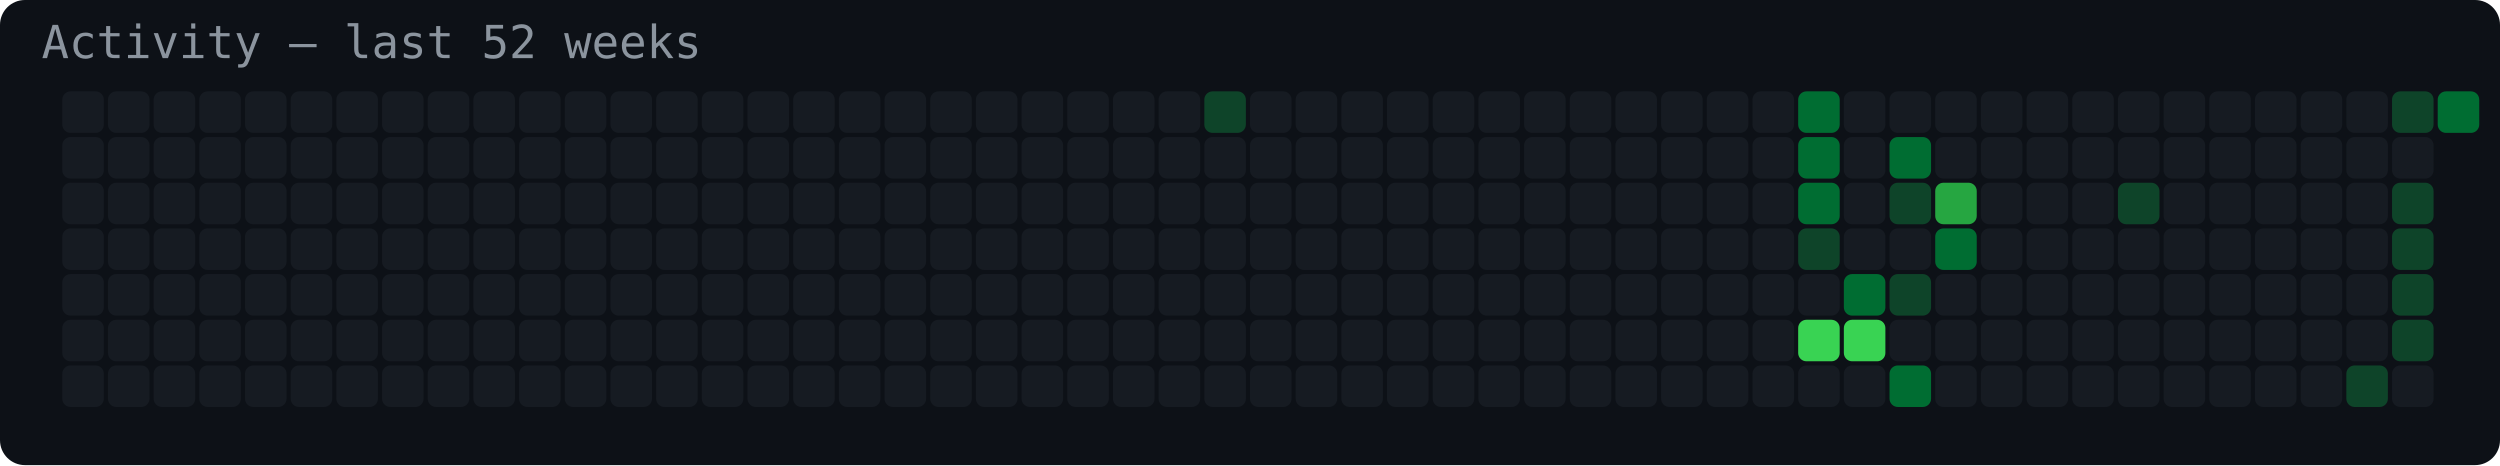
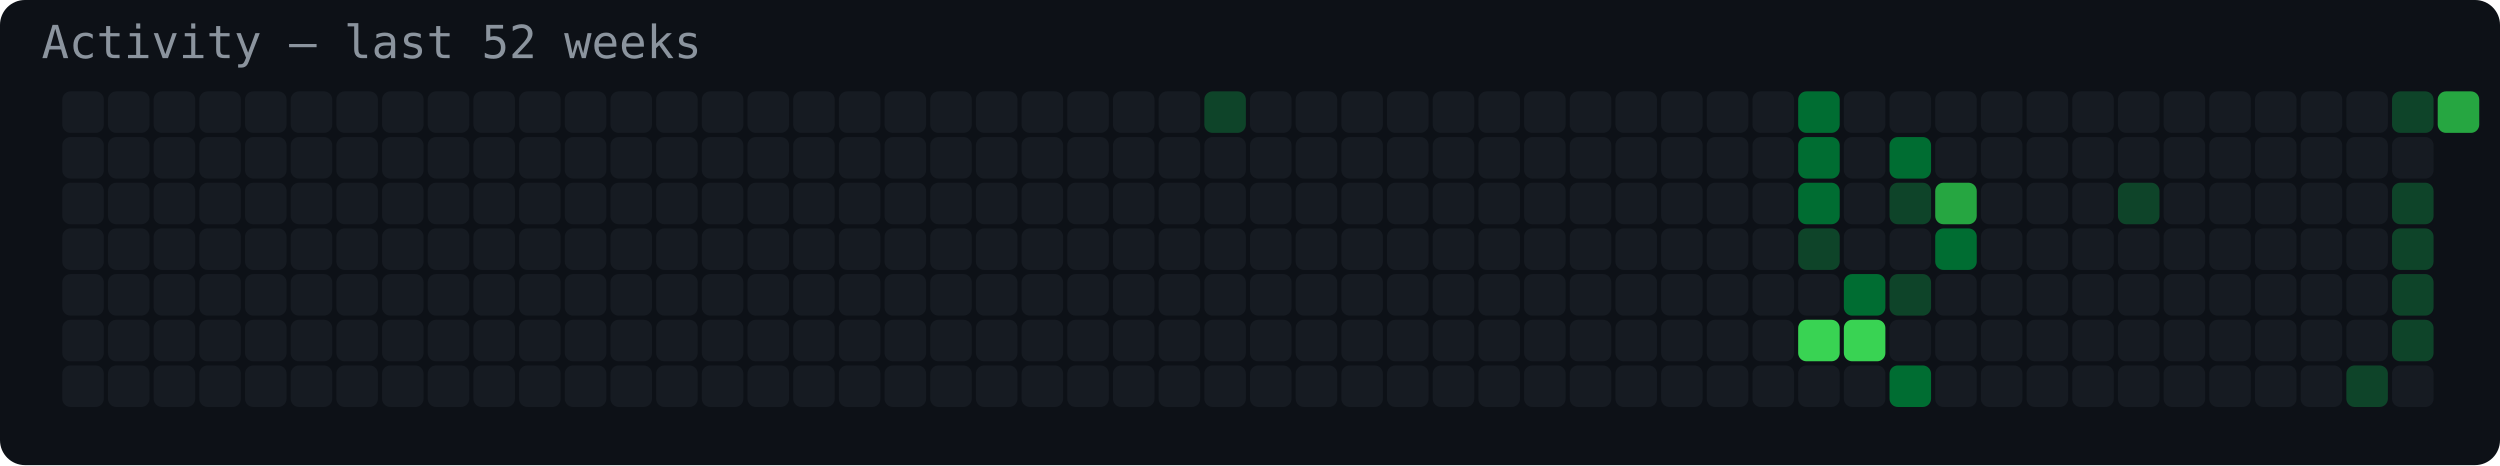
<svg xmlns="http://www.w3.org/2000/svg" width="602" height="112" viewBox="0 0 602 112">
  <rect width="602" height="112" fill="#0d1117" rx="6" />
  <text x="10" y="14" font-size="11" fill="#8b949e" font-family="monospace">Activity — last 52 weeks</text>
  <rect x="15" y="22" width="10" height="10" rx="2" ry="2" fill="#161b22" />
  <rect x="15" y="33" width="10" height="10" rx="2" ry="2" fill="#161b22" />
  <rect x="15" y="44" width="10" height="10" rx="2" ry="2" fill="#161b22" />
  <rect x="15" y="55" width="10" height="10" rx="2" ry="2" fill="#161b22" />
  <rect x="15" y="66" width="10" height="10" rx="2" ry="2" fill="#161b22" />
  <rect x="15" y="77" width="10" height="10" rx="2" ry="2" fill="#161b22" />
  <rect x="15" y="88" width="10" height="10" rx="2" ry="2" fill="#161b22" />
  <rect x="26" y="22" width="10" height="10" rx="2" ry="2" fill="#161b22" />
  <rect x="26" y="33" width="10" height="10" rx="2" ry="2" fill="#161b22" />
  <rect x="26" y="44" width="10" height="10" rx="2" ry="2" fill="#161b22" />
  <rect x="26" y="55" width="10" height="10" rx="2" ry="2" fill="#161b22" />
  <rect x="26" y="66" width="10" height="10" rx="2" ry="2" fill="#161b22" />
  <rect x="26" y="77" width="10" height="10" rx="2" ry="2" fill="#161b22" />
  <rect x="26" y="88" width="10" height="10" rx="2" ry="2" fill="#161b22" />
  <rect x="37" y="22" width="10" height="10" rx="2" ry="2" fill="#161b22" />
  <rect x="37" y="33" width="10" height="10" rx="2" ry="2" fill="#161b22" />
  <rect x="37" y="44" width="10" height="10" rx="2" ry="2" fill="#161b22" />
  <rect x="37" y="55" width="10" height="10" rx="2" ry="2" fill="#161b22" />
  <rect x="37" y="66" width="10" height="10" rx="2" ry="2" fill="#161b22" />
  <rect x="37" y="77" width="10" height="10" rx="2" ry="2" fill="#161b22" />
  <rect x="37" y="88" width="10" height="10" rx="2" ry="2" fill="#161b22" />
  <rect x="48" y="22" width="10" height="10" rx="2" ry="2" fill="#161b22" />
  <rect x="48" y="33" width="10" height="10" rx="2" ry="2" fill="#161b22" />
  <rect x="48" y="44" width="10" height="10" rx="2" ry="2" fill="#161b22" />
  <rect x="48" y="55" width="10" height="10" rx="2" ry="2" fill="#161b22" />
  <rect x="48" y="66" width="10" height="10" rx="2" ry="2" fill="#161b22" />
  <rect x="48" y="77" width="10" height="10" rx="2" ry="2" fill="#161b22" />
  <rect x="48" y="88" width="10" height="10" rx="2" ry="2" fill="#161b22" />
  <rect x="59" y="22" width="10" height="10" rx="2" ry="2" fill="#161b22" />
  <rect x="59" y="33" width="10" height="10" rx="2" ry="2" fill="#161b22" />
  <rect x="59" y="44" width="10" height="10" rx="2" ry="2" fill="#161b22" />
  <rect x="59" y="55" width="10" height="10" rx="2" ry="2" fill="#161b22" />
  <rect x="59" y="66" width="10" height="10" rx="2" ry="2" fill="#161b22" />
  <rect x="59" y="77" width="10" height="10" rx="2" ry="2" fill="#161b22" />
  <rect x="59" y="88" width="10" height="10" rx="2" ry="2" fill="#161b22" />
  <rect x="70" y="22" width="10" height="10" rx="2" ry="2" fill="#161b22" />
  <rect x="70" y="33" width="10" height="10" rx="2" ry="2" fill="#161b22" />
  <rect x="70" y="44" width="10" height="10" rx="2" ry="2" fill="#161b22" />
  <rect x="70" y="55" width="10" height="10" rx="2" ry="2" fill="#161b22" />
  <rect x="70" y="66" width="10" height="10" rx="2" ry="2" fill="#161b22" />
  <rect x="70" y="77" width="10" height="10" rx="2" ry="2" fill="#161b22" />
  <rect x="70" y="88" width="10" height="10" rx="2" ry="2" fill="#161b22" />
  <rect x="81" y="22" width="10" height="10" rx="2" ry="2" fill="#161b22" />
  <rect x="81" y="33" width="10" height="10" rx="2" ry="2" fill="#161b22" />
  <rect x="81" y="44" width="10" height="10" rx="2" ry="2" fill="#161b22" />
  <rect x="81" y="55" width="10" height="10" rx="2" ry="2" fill="#161b22" />
  <rect x="81" y="66" width="10" height="10" rx="2" ry="2" fill="#161b22" />
  <rect x="81" y="77" width="10" height="10" rx="2" ry="2" fill="#161b22" />
  <rect x="81" y="88" width="10" height="10" rx="2" ry="2" fill="#161b22" />
  <rect x="92" y="22" width="10" height="10" rx="2" ry="2" fill="#161b22" />
  <rect x="92" y="33" width="10" height="10" rx="2" ry="2" fill="#161b22" />
  <rect x="92" y="44" width="10" height="10" rx="2" ry="2" fill="#161b22" />
  <rect x="92" y="55" width="10" height="10" rx="2" ry="2" fill="#161b22" />
  <rect x="92" y="66" width="10" height="10" rx="2" ry="2" fill="#161b22" />
  <rect x="92" y="77" width="10" height="10" rx="2" ry="2" fill="#161b22" />
  <rect x="92" y="88" width="10" height="10" rx="2" ry="2" fill="#161b22" />
  <rect x="103" y="22" width="10" height="10" rx="2" ry="2" fill="#161b22" />
  <rect x="103" y="33" width="10" height="10" rx="2" ry="2" fill="#161b22" />
  <rect x="103" y="44" width="10" height="10" rx="2" ry="2" fill="#161b22" />
  <rect x="103" y="55" width="10" height="10" rx="2" ry="2" fill="#161b22" />
  <rect x="103" y="66" width="10" height="10" rx="2" ry="2" fill="#161b22" />
  <rect x="103" y="77" width="10" height="10" rx="2" ry="2" fill="#161b22" />
  <rect x="103" y="88" width="10" height="10" rx="2" ry="2" fill="#161b22" />
  <rect x="114" y="22" width="10" height="10" rx="2" ry="2" fill="#161b22" />
  <rect x="114" y="33" width="10" height="10" rx="2" ry="2" fill="#161b22" />
  <rect x="114" y="44" width="10" height="10" rx="2" ry="2" fill="#161b22" />
  <rect x="114" y="55" width="10" height="10" rx="2" ry="2" fill="#161b22" />
  <rect x="114" y="66" width="10" height="10" rx="2" ry="2" fill="#161b22" />
  <rect x="114" y="77" width="10" height="10" rx="2" ry="2" fill="#161b22" />
  <rect x="114" y="88" width="10" height="10" rx="2" ry="2" fill="#161b22" />
  <rect x="125" y="22" width="10" height="10" rx="2" ry="2" fill="#161b22" />
  <rect x="125" y="33" width="10" height="10" rx="2" ry="2" fill="#161b22" />
  <rect x="125" y="44" width="10" height="10" rx="2" ry="2" fill="#161b22" />
  <rect x="125" y="55" width="10" height="10" rx="2" ry="2" fill="#161b22" />
  <rect x="125" y="66" width="10" height="10" rx="2" ry="2" fill="#161b22" />
  <rect x="125" y="77" width="10" height="10" rx="2" ry="2" fill="#161b22" />
  <rect x="125" y="88" width="10" height="10" rx="2" ry="2" fill="#161b22" />
  <rect x="136" y="22" width="10" height="10" rx="2" ry="2" fill="#161b22" />
  <rect x="136" y="33" width="10" height="10" rx="2" ry="2" fill="#161b22" />
  <rect x="136" y="44" width="10" height="10" rx="2" ry="2" fill="#161b22" />
  <rect x="136" y="55" width="10" height="10" rx="2" ry="2" fill="#161b22" />
  <rect x="136" y="66" width="10" height="10" rx="2" ry="2" fill="#161b22" />
  <rect x="136" y="77" width="10" height="10" rx="2" ry="2" fill="#161b22" />
  <rect x="136" y="88" width="10" height="10" rx="2" ry="2" fill="#161b22" />
  <rect x="147" y="22" width="10" height="10" rx="2" ry="2" fill="#161b22" />
  <rect x="147" y="33" width="10" height="10" rx="2" ry="2" fill="#161b22" />
  <rect x="147" y="44" width="10" height="10" rx="2" ry="2" fill="#161b22" />
  <rect x="147" y="55" width="10" height="10" rx="2" ry="2" fill="#161b22" />
  <rect x="147" y="66" width="10" height="10" rx="2" ry="2" fill="#161b22" />
  <rect x="147" y="77" width="10" height="10" rx="2" ry="2" fill="#161b22" />
  <rect x="147" y="88" width="10" height="10" rx="2" ry="2" fill="#161b22" />
  <rect x="158" y="22" width="10" height="10" rx="2" ry="2" fill="#161b22" />
  <rect x="158" y="33" width="10" height="10" rx="2" ry="2" fill="#161b22" />
  <rect x="158" y="44" width="10" height="10" rx="2" ry="2" fill="#161b22" />
  <rect x="158" y="55" width="10" height="10" rx="2" ry="2" fill="#161b22" />
  <rect x="158" y="66" width="10" height="10" rx="2" ry="2" fill="#161b22" />
  <rect x="158" y="77" width="10" height="10" rx="2" ry="2" fill="#161b22" />
  <rect x="158" y="88" width="10" height="10" rx="2" ry="2" fill="#161b22" />
  <rect x="169" y="22" width="10" height="10" rx="2" ry="2" fill="#161b22" />
  <rect x="169" y="33" width="10" height="10" rx="2" ry="2" fill="#161b22" />
  <rect x="169" y="44" width="10" height="10" rx="2" ry="2" fill="#161b22" />
  <rect x="169" y="55" width="10" height="10" rx="2" ry="2" fill="#161b22" />
  <rect x="169" y="66" width="10" height="10" rx="2" ry="2" fill="#161b22" />
  <rect x="169" y="77" width="10" height="10" rx="2" ry="2" fill="#161b22" />
  <rect x="169" y="88" width="10" height="10" rx="2" ry="2" fill="#161b22" />
  <rect x="180" y="22" width="10" height="10" rx="2" ry="2" fill="#161b22" />
  <rect x="180" y="33" width="10" height="10" rx="2" ry="2" fill="#161b22" />
  <rect x="180" y="44" width="10" height="10" rx="2" ry="2" fill="#161b22" />
  <rect x="180" y="55" width="10" height="10" rx="2" ry="2" fill="#161b22" />
  <rect x="180" y="66" width="10" height="10" rx="2" ry="2" fill="#161b22" />
  <rect x="180" y="77" width="10" height="10" rx="2" ry="2" fill="#161b22" />
  <rect x="180" y="88" width="10" height="10" rx="2" ry="2" fill="#161b22" />
  <rect x="191" y="22" width="10" height="10" rx="2" ry="2" fill="#161b22" />
  <rect x="191" y="33" width="10" height="10" rx="2" ry="2" fill="#161b22" />
  <rect x="191" y="44" width="10" height="10" rx="2" ry="2" fill="#161b22" />
  <rect x="191" y="55" width="10" height="10" rx="2" ry="2" fill="#161b22" />
  <rect x="191" y="66" width="10" height="10" rx="2" ry="2" fill="#161b22" />
  <rect x="191" y="77" width="10" height="10" rx="2" ry="2" fill="#161b22" />
  <rect x="191" y="88" width="10" height="10" rx="2" ry="2" fill="#161b22" />
  <rect x="202" y="22" width="10" height="10" rx="2" ry="2" fill="#161b22" />
  <rect x="202" y="33" width="10" height="10" rx="2" ry="2" fill="#161b22" />
  <rect x="202" y="44" width="10" height="10" rx="2" ry="2" fill="#161b22" />
  <rect x="202" y="55" width="10" height="10" rx="2" ry="2" fill="#161b22" />
  <rect x="202" y="66" width="10" height="10" rx="2" ry="2" fill="#161b22" />
  <rect x="202" y="77" width="10" height="10" rx="2" ry="2" fill="#161b22" />
  <rect x="202" y="88" width="10" height="10" rx="2" ry="2" fill="#161b22" />
  <rect x="213" y="22" width="10" height="10" rx="2" ry="2" fill="#161b22" />
  <rect x="213" y="33" width="10" height="10" rx="2" ry="2" fill="#161b22" />
  <rect x="213" y="44" width="10" height="10" rx="2" ry="2" fill="#161b22" />
  <rect x="213" y="55" width="10" height="10" rx="2" ry="2" fill="#161b22" />
  <rect x="213" y="66" width="10" height="10" rx="2" ry="2" fill="#161b22" />
  <rect x="213" y="77" width="10" height="10" rx="2" ry="2" fill="#161b22" />
  <rect x="213" y="88" width="10" height="10" rx="2" ry="2" fill="#161b22" />
  <rect x="224" y="22" width="10" height="10" rx="2" ry="2" fill="#161b22" />
  <rect x="224" y="33" width="10" height="10" rx="2" ry="2" fill="#161b22" />
  <rect x="224" y="44" width="10" height="10" rx="2" ry="2" fill="#161b22" />
  <rect x="224" y="55" width="10" height="10" rx="2" ry="2" fill="#161b22" />
  <rect x="224" y="66" width="10" height="10" rx="2" ry="2" fill="#161b22" />
  <rect x="224" y="77" width="10" height="10" rx="2" ry="2" fill="#161b22" />
  <rect x="224" y="88" width="10" height="10" rx="2" ry="2" fill="#161b22" />
  <rect x="235" y="22" width="10" height="10" rx="2" ry="2" fill="#161b22" />
  <rect x="235" y="33" width="10" height="10" rx="2" ry="2" fill="#161b22" />
  <rect x="235" y="44" width="10" height="10" rx="2" ry="2" fill="#161b22" />
  <rect x="235" y="55" width="10" height="10" rx="2" ry="2" fill="#161b22" />
  <rect x="235" y="66" width="10" height="10" rx="2" ry="2" fill="#161b22" />
  <rect x="235" y="77" width="10" height="10" rx="2" ry="2" fill="#161b22" />
  <rect x="235" y="88" width="10" height="10" rx="2" ry="2" fill="#161b22" />
  <rect x="246" y="22" width="10" height="10" rx="2" ry="2" fill="#161b22" />
  <rect x="246" y="33" width="10" height="10" rx="2" ry="2" fill="#161b22" />
  <rect x="246" y="44" width="10" height="10" rx="2" ry="2" fill="#161b22" />
  <rect x="246" y="55" width="10" height="10" rx="2" ry="2" fill="#161b22" />
  <rect x="246" y="66" width="10" height="10" rx="2" ry="2" fill="#161b22" />
  <rect x="246" y="77" width="10" height="10" rx="2" ry="2" fill="#161b22" />
  <rect x="246" y="88" width="10" height="10" rx="2" ry="2" fill="#161b22" />
  <rect x="257" y="22" width="10" height="10" rx="2" ry="2" fill="#161b22" />
  <rect x="257" y="33" width="10" height="10" rx="2" ry="2" fill="#161b22" />
  <rect x="257" y="44" width="10" height="10" rx="2" ry="2" fill="#161b22" />
  <rect x="257" y="55" width="10" height="10" rx="2" ry="2" fill="#161b22" />
  <rect x="257" y="66" width="10" height="10" rx="2" ry="2" fill="#161b22" />
  <rect x="257" y="77" width="10" height="10" rx="2" ry="2" fill="#161b22" />
  <rect x="257" y="88" width="10" height="10" rx="2" ry="2" fill="#161b22" />
  <rect x="268" y="22" width="10" height="10" rx="2" ry="2" fill="#161b22" />
  <rect x="268" y="33" width="10" height="10" rx="2" ry="2" fill="#161b22" />
  <rect x="268" y="44" width="10" height="10" rx="2" ry="2" fill="#161b22" />
  <rect x="268" y="55" width="10" height="10" rx="2" ry="2" fill="#161b22" />
  <rect x="268" y="66" width="10" height="10" rx="2" ry="2" fill="#161b22" />
  <rect x="268" y="77" width="10" height="10" rx="2" ry="2" fill="#161b22" />
  <rect x="268" y="88" width="10" height="10" rx="2" ry="2" fill="#161b22" />
  <rect x="279" y="22" width="10" height="10" rx="2" ry="2" fill="#161b22" />
  <rect x="279" y="33" width="10" height="10" rx="2" ry="2" fill="#161b22" />
  <rect x="279" y="44" width="10" height="10" rx="2" ry="2" fill="#161b22" />
  <rect x="279" y="55" width="10" height="10" rx="2" ry="2" fill="#161b22" />
  <rect x="279" y="66" width="10" height="10" rx="2" ry="2" fill="#161b22" />
  <rect x="279" y="77" width="10" height="10" rx="2" ry="2" fill="#161b22" />
  <rect x="279" y="88" width="10" height="10" rx="2" ry="2" fill="#161b22" />
  <rect x="290" y="22" width="10" height="10" rx="2" ry="2" fill="#0e4429" />
  <rect x="290" y="33" width="10" height="10" rx="2" ry="2" fill="#161b22" />
  <rect x="290" y="44" width="10" height="10" rx="2" ry="2" fill="#161b22" />
  <rect x="290" y="55" width="10" height="10" rx="2" ry="2" fill="#161b22" />
  <rect x="290" y="66" width="10" height="10" rx="2" ry="2" fill="#161b22" />
  <rect x="290" y="77" width="10" height="10" rx="2" ry="2" fill="#161b22" />
  <rect x="290" y="88" width="10" height="10" rx="2" ry="2" fill="#161b22" />
  <rect x="301" y="22" width="10" height="10" rx="2" ry="2" fill="#161b22" />
  <rect x="301" y="33" width="10" height="10" rx="2" ry="2" fill="#161b22" />
  <rect x="301" y="44" width="10" height="10" rx="2" ry="2" fill="#161b22" />
  <rect x="301" y="55" width="10" height="10" rx="2" ry="2" fill="#161b22" />
  <rect x="301" y="66" width="10" height="10" rx="2" ry="2" fill="#161b22" />
  <rect x="301" y="77" width="10" height="10" rx="2" ry="2" fill="#161b22" />
  <rect x="301" y="88" width="10" height="10" rx="2" ry="2" fill="#161b22" />
  <rect x="312" y="22" width="10" height="10" rx="2" ry="2" fill="#161b22" />
  <rect x="312" y="33" width="10" height="10" rx="2" ry="2" fill="#161b22" />
  <rect x="312" y="44" width="10" height="10" rx="2" ry="2" fill="#161b22" />
  <rect x="312" y="55" width="10" height="10" rx="2" ry="2" fill="#161b22" />
  <rect x="312" y="66" width="10" height="10" rx="2" ry="2" fill="#161b22" />
  <rect x="312" y="77" width="10" height="10" rx="2" ry="2" fill="#161b22" />
  <rect x="312" y="88" width="10" height="10" rx="2" ry="2" fill="#161b22" />
  <rect x="323" y="22" width="10" height="10" rx="2" ry="2" fill="#161b22" />
  <rect x="323" y="33" width="10" height="10" rx="2" ry="2" fill="#161b22" />
  <rect x="323" y="44" width="10" height="10" rx="2" ry="2" fill="#161b22" />
  <rect x="323" y="55" width="10" height="10" rx="2" ry="2" fill="#161b22" />
  <rect x="323" y="66" width="10" height="10" rx="2" ry="2" fill="#161b22" />
  <rect x="323" y="77" width="10" height="10" rx="2" ry="2" fill="#161b22" />
  <rect x="323" y="88" width="10" height="10" rx="2" ry="2" fill="#161b22" />
  <rect x="334" y="22" width="10" height="10" rx="2" ry="2" fill="#161b22" />
  <rect x="334" y="33" width="10" height="10" rx="2" ry="2" fill="#161b22" />
  <rect x="334" y="44" width="10" height="10" rx="2" ry="2" fill="#161b22" />
  <rect x="334" y="55" width="10" height="10" rx="2" ry="2" fill="#161b22" />
  <rect x="334" y="66" width="10" height="10" rx="2" ry="2" fill="#161b22" />
  <rect x="334" y="77" width="10" height="10" rx="2" ry="2" fill="#161b22" />
  <rect x="334" y="88" width="10" height="10" rx="2" ry="2" fill="#161b22" />
  <rect x="345" y="22" width="10" height="10" rx="2" ry="2" fill="#161b22" />
  <rect x="345" y="33" width="10" height="10" rx="2" ry="2" fill="#161b22" />
  <rect x="345" y="44" width="10" height="10" rx="2" ry="2" fill="#161b22" />
  <rect x="345" y="55" width="10" height="10" rx="2" ry="2" fill="#161b22" />
  <rect x="345" y="66" width="10" height="10" rx="2" ry="2" fill="#161b22" />
  <rect x="345" y="77" width="10" height="10" rx="2" ry="2" fill="#161b22" />
  <rect x="345" y="88" width="10" height="10" rx="2" ry="2" fill="#161b22" />
  <rect x="356" y="22" width="10" height="10" rx="2" ry="2" fill="#161b22" />
  <rect x="356" y="33" width="10" height="10" rx="2" ry="2" fill="#161b22" />
  <rect x="356" y="44" width="10" height="10" rx="2" ry="2" fill="#161b22" />
  <rect x="356" y="55" width="10" height="10" rx="2" ry="2" fill="#161b22" />
  <rect x="356" y="66" width="10" height="10" rx="2" ry="2" fill="#161b22" />
  <rect x="356" y="77" width="10" height="10" rx="2" ry="2" fill="#161b22" />
  <rect x="356" y="88" width="10" height="10" rx="2" ry="2" fill="#161b22" />
  <rect x="367" y="22" width="10" height="10" rx="2" ry="2" fill="#161b22" />
  <rect x="367" y="33" width="10" height="10" rx="2" ry="2" fill="#161b22" />
  <rect x="367" y="44" width="10" height="10" rx="2" ry="2" fill="#161b22" />
  <rect x="367" y="55" width="10" height="10" rx="2" ry="2" fill="#161b22" />
  <rect x="367" y="66" width="10" height="10" rx="2" ry="2" fill="#161b22" />
  <rect x="367" y="77" width="10" height="10" rx="2" ry="2" fill="#161b22" />
  <rect x="367" y="88" width="10" height="10" rx="2" ry="2" fill="#161b22" />
  <rect x="378" y="22" width="10" height="10" rx="2" ry="2" fill="#161b22" />
  <rect x="378" y="33" width="10" height="10" rx="2" ry="2" fill="#161b22" />
  <rect x="378" y="44" width="10" height="10" rx="2" ry="2" fill="#161b22" />
  <rect x="378" y="55" width="10" height="10" rx="2" ry="2" fill="#161b22" />
  <rect x="378" y="66" width="10" height="10" rx="2" ry="2" fill="#161b22" />
  <rect x="378" y="77" width="10" height="10" rx="2" ry="2" fill="#161b22" />
  <rect x="378" y="88" width="10" height="10" rx="2" ry="2" fill="#161b22" />
  <rect x="389" y="22" width="10" height="10" rx="2" ry="2" fill="#161b22" />
  <rect x="389" y="33" width="10" height="10" rx="2" ry="2" fill="#161b22" />
  <rect x="389" y="44" width="10" height="10" rx="2" ry="2" fill="#161b22" />
  <rect x="389" y="55" width="10" height="10" rx="2" ry="2" fill="#161b22" />
  <rect x="389" y="66" width="10" height="10" rx="2" ry="2" fill="#161b22" />
  <rect x="389" y="77" width="10" height="10" rx="2" ry="2" fill="#161b22" />
  <rect x="389" y="88" width="10" height="10" rx="2" ry="2" fill="#161b22" />
  <rect x="400" y="22" width="10" height="10" rx="2" ry="2" fill="#161b22" />
  <rect x="400" y="33" width="10" height="10" rx="2" ry="2" fill="#161b22" />
  <rect x="400" y="44" width="10" height="10" rx="2" ry="2" fill="#161b22" />
  <rect x="400" y="55" width="10" height="10" rx="2" ry="2" fill="#161b22" />
  <rect x="400" y="66" width="10" height="10" rx="2" ry="2" fill="#161b22" />
  <rect x="400" y="77" width="10" height="10" rx="2" ry="2" fill="#161b22" />
  <rect x="400" y="88" width="10" height="10" rx="2" ry="2" fill="#161b22" />
  <rect x="411" y="22" width="10" height="10" rx="2" ry="2" fill="#161b22" />
  <rect x="411" y="33" width="10" height="10" rx="2" ry="2" fill="#161b22" />
  <rect x="411" y="44" width="10" height="10" rx="2" ry="2" fill="#161b22" />
  <rect x="411" y="55" width="10" height="10" rx="2" ry="2" fill="#161b22" />
  <rect x="411" y="66" width="10" height="10" rx="2" ry="2" fill="#161b22" />
  <rect x="411" y="77" width="10" height="10" rx="2" ry="2" fill="#161b22" />
  <rect x="411" y="88" width="10" height="10" rx="2" ry="2" fill="#161b22" />
  <rect x="422" y="22" width="10" height="10" rx="2" ry="2" fill="#161b22" />
  <rect x="422" y="33" width="10" height="10" rx="2" ry="2" fill="#161b22" />
  <rect x="422" y="44" width="10" height="10" rx="2" ry="2" fill="#161b22" />
  <rect x="422" y="55" width="10" height="10" rx="2" ry="2" fill="#161b22" />
  <rect x="422" y="66" width="10" height="10" rx="2" ry="2" fill="#161b22" />
  <rect x="422" y="77" width="10" height="10" rx="2" ry="2" fill="#161b22" />
  <rect x="422" y="88" width="10" height="10" rx="2" ry="2" fill="#161b22" />
  <rect x="433" y="22" width="10" height="10" rx="2" ry="2" fill="#006d32" />
  <rect x="433" y="33" width="10" height="10" rx="2" ry="2" fill="#006d32" />
  <rect x="433" y="44" width="10" height="10" rx="2" ry="2" fill="#006d32" />
  <rect x="433" y="55" width="10" height="10" rx="2" ry="2" fill="#0e4429" />
  <rect x="433" y="66" width="10" height="10" rx="2" ry="2" fill="#161b22" />
  <rect x="433" y="77" width="10" height="10" rx="2" ry="2" fill="#39d353" />
  <rect x="433" y="88" width="10" height="10" rx="2" ry="2" fill="#161b22" />
  <rect x="444" y="22" width="10" height="10" rx="2" ry="2" fill="#161b22" />
  <rect x="444" y="33" width="10" height="10" rx="2" ry="2" fill="#161b22" />
  <rect x="444" y="44" width="10" height="10" rx="2" ry="2" fill="#161b22" />
  <rect x="444" y="55" width="10" height="10" rx="2" ry="2" fill="#161b22" />
  <rect x="444" y="66" width="10" height="10" rx="2" ry="2" fill="#006d32" />
  <rect x="444" y="77" width="10" height="10" rx="2" ry="2" fill="#39d353" />
  <rect x="444" y="88" width="10" height="10" rx="2" ry="2" fill="#161b22" />
  <rect x="455" y="22" width="10" height="10" rx="2" ry="2" fill="#161b22" />
  <rect x="455" y="33" width="10" height="10" rx="2" ry="2" fill="#006d32" />
  <rect x="455" y="44" width="10" height="10" rx="2" ry="2" fill="#0e4429" />
  <rect x="455" y="55" width="10" height="10" rx="2" ry="2" fill="#161b22" />
  <rect x="455" y="66" width="10" height="10" rx="2" ry="2" fill="#0e4429" />
  <rect x="455" y="77" width="10" height="10" rx="2" ry="2" fill="#161b22" />
  <rect x="455" y="88" width="10" height="10" rx="2" ry="2" fill="#006d32" />
  <rect x="466" y="22" width="10" height="10" rx="2" ry="2" fill="#161b22" />
  <rect x="466" y="33" width="10" height="10" rx="2" ry="2" fill="#161b22" />
  <rect x="466" y="44" width="10" height="10" rx="2" ry="2" fill="#26a641" />
  <rect x="466" y="55" width="10" height="10" rx="2" ry="2" fill="#006d32" />
  <rect x="466" y="66" width="10" height="10" rx="2" ry="2" fill="#161b22" />
  <rect x="466" y="77" width="10" height="10" rx="2" ry="2" fill="#161b22" />
  <rect x="466" y="88" width="10" height="10" rx="2" ry="2" fill="#161b22" />
  <rect x="477" y="22" width="10" height="10" rx="2" ry="2" fill="#161b22" />
  <rect x="477" y="33" width="10" height="10" rx="2" ry="2" fill="#161b22" />
  <rect x="477" y="44" width="10" height="10" rx="2" ry="2" fill="#161b22" />
  <rect x="477" y="55" width="10" height="10" rx="2" ry="2" fill="#161b22" />
  <rect x="477" y="66" width="10" height="10" rx="2" ry="2" fill="#161b22" />
  <rect x="477" y="77" width="10" height="10" rx="2" ry="2" fill="#161b22" />
  <rect x="477" y="88" width="10" height="10" rx="2" ry="2" fill="#161b22" />
  <rect x="488" y="22" width="10" height="10" rx="2" ry="2" fill="#161b22" />
  <rect x="488" y="33" width="10" height="10" rx="2" ry="2" fill="#161b22" />
  <rect x="488" y="44" width="10" height="10" rx="2" ry="2" fill="#161b22" />
  <rect x="488" y="55" width="10" height="10" rx="2" ry="2" fill="#161b22" />
  <rect x="488" y="66" width="10" height="10" rx="2" ry="2" fill="#161b22" />
  <rect x="488" y="77" width="10" height="10" rx="2" ry="2" fill="#161b22" />
  <rect x="488" y="88" width="10" height="10" rx="2" ry="2" fill="#161b22" />
  <rect x="499" y="22" width="10" height="10" rx="2" ry="2" fill="#161b22" />
  <rect x="499" y="33" width="10" height="10" rx="2" ry="2" fill="#161b22" />
  <rect x="499" y="44" width="10" height="10" rx="2" ry="2" fill="#161b22" />
  <rect x="499" y="55" width="10" height="10" rx="2" ry="2" fill="#161b22" />
  <rect x="499" y="66" width="10" height="10" rx="2" ry="2" fill="#161b22" />
  <rect x="499" y="77" width="10" height="10" rx="2" ry="2" fill="#161b22" />
  <rect x="499" y="88" width="10" height="10" rx="2" ry="2" fill="#161b22" />
  <rect x="510" y="22" width="10" height="10" rx="2" ry="2" fill="#161b22" />
  <rect x="510" y="33" width="10" height="10" rx="2" ry="2" fill="#161b22" />
  <rect x="510" y="44" width="10" height="10" rx="2" ry="2" fill="#0e4429" />
  <rect x="510" y="55" width="10" height="10" rx="2" ry="2" fill="#161b22" />
  <rect x="510" y="66" width="10" height="10" rx="2" ry="2" fill="#161b22" />
  <rect x="510" y="77" width="10" height="10" rx="2" ry="2" fill="#161b22" />
  <rect x="510" y="88" width="10" height="10" rx="2" ry="2" fill="#161b22" />
  <rect x="521" y="22" width="10" height="10" rx="2" ry="2" fill="#161b22" />
  <rect x="521" y="33" width="10" height="10" rx="2" ry="2" fill="#161b22" />
  <rect x="521" y="44" width="10" height="10" rx="2" ry="2" fill="#161b22" />
  <rect x="521" y="55" width="10" height="10" rx="2" ry="2" fill="#161b22" />
  <rect x="521" y="66" width="10" height="10" rx="2" ry="2" fill="#161b22" />
  <rect x="521" y="77" width="10" height="10" rx="2" ry="2" fill="#161b22" />
  <rect x="521" y="88" width="10" height="10" rx="2" ry="2" fill="#161b22" />
  <rect x="532" y="22" width="10" height="10" rx="2" ry="2" fill="#161b22" />
  <rect x="532" y="33" width="10" height="10" rx="2" ry="2" fill="#161b22" />
  <rect x="532" y="44" width="10" height="10" rx="2" ry="2" fill="#161b22" />
  <rect x="532" y="55" width="10" height="10" rx="2" ry="2" fill="#161b22" />
  <rect x="532" y="66" width="10" height="10" rx="2" ry="2" fill="#161b22" />
  <rect x="532" y="77" width="10" height="10" rx="2" ry="2" fill="#161b22" />
  <rect x="532" y="88" width="10" height="10" rx="2" ry="2" fill="#161b22" />
  <rect x="543" y="22" width="10" height="10" rx="2" ry="2" fill="#161b22" />
  <rect x="543" y="33" width="10" height="10" rx="2" ry="2" fill="#161b22" />
  <rect x="543" y="44" width="10" height="10" rx="2" ry="2" fill="#161b22" />
  <rect x="543" y="55" width="10" height="10" rx="2" ry="2" fill="#161b22" />
  <rect x="543" y="66" width="10" height="10" rx="2" ry="2" fill="#161b22" />
  <rect x="543" y="77" width="10" height="10" rx="2" ry="2" fill="#161b22" />
  <rect x="543" y="88" width="10" height="10" rx="2" ry="2" fill="#161b22" />
  <rect x="554" y="22" width="10" height="10" rx="2" ry="2" fill="#161b22" />
  <rect x="554" y="33" width="10" height="10" rx="2" ry="2" fill="#161b22" />
  <rect x="554" y="44" width="10" height="10" rx="2" ry="2" fill="#161b22" />
  <rect x="554" y="55" width="10" height="10" rx="2" ry="2" fill="#161b22" />
  <rect x="554" y="66" width="10" height="10" rx="2" ry="2" fill="#161b22" />
  <rect x="554" y="77" width="10" height="10" rx="2" ry="2" fill="#161b22" />
  <rect x="554" y="88" width="10" height="10" rx="2" ry="2" fill="#161b22" />
  <rect x="565" y="22" width="10" height="10" rx="2" ry="2" fill="#161b22" />
  <rect x="565" y="33" width="10" height="10" rx="2" ry="2" fill="#161b22" />
  <rect x="565" y="44" width="10" height="10" rx="2" ry="2" fill="#161b22" />
  <rect x="565" y="55" width="10" height="10" rx="2" ry="2" fill="#161b22" />
  <rect x="565" y="66" width="10" height="10" rx="2" ry="2" fill="#161b22" />
  <rect x="565" y="77" width="10" height="10" rx="2" ry="2" fill="#161b22" />
  <rect x="565" y="88" width="10" height="10" rx="2" ry="2" fill="#0e4429" />
  <rect x="576" y="22" width="10" height="10" rx="2" ry="2" fill="#0e4429" />
  <rect x="576" y="33" width="10" height="10" rx="2" ry="2" fill="#161b22" />
  <rect x="576" y="44" width="10" height="10" rx="2" ry="2" fill="#0e4429" />
  <rect x="576" y="55" width="10" height="10" rx="2" ry="2" fill="#0e4429" />
  <rect x="576" y="66" width="10" height="10" rx="2" ry="2" fill="#0e4429" />
  <rect x="576" y="77" width="10" height="10" rx="2" ry="2" fill="#0e4429" />
  <rect x="576" y="88" width="10" height="10" rx="2" ry="2" fill="#161b22" />
-   <rect x="587" y="22" width="10" height="10" rx="2" ry="2" fill="#006d32" />
+   <rect x="587" y="22" width="10" height="10" rx="2" ry="2" fill="#26a641" />
</svg>
